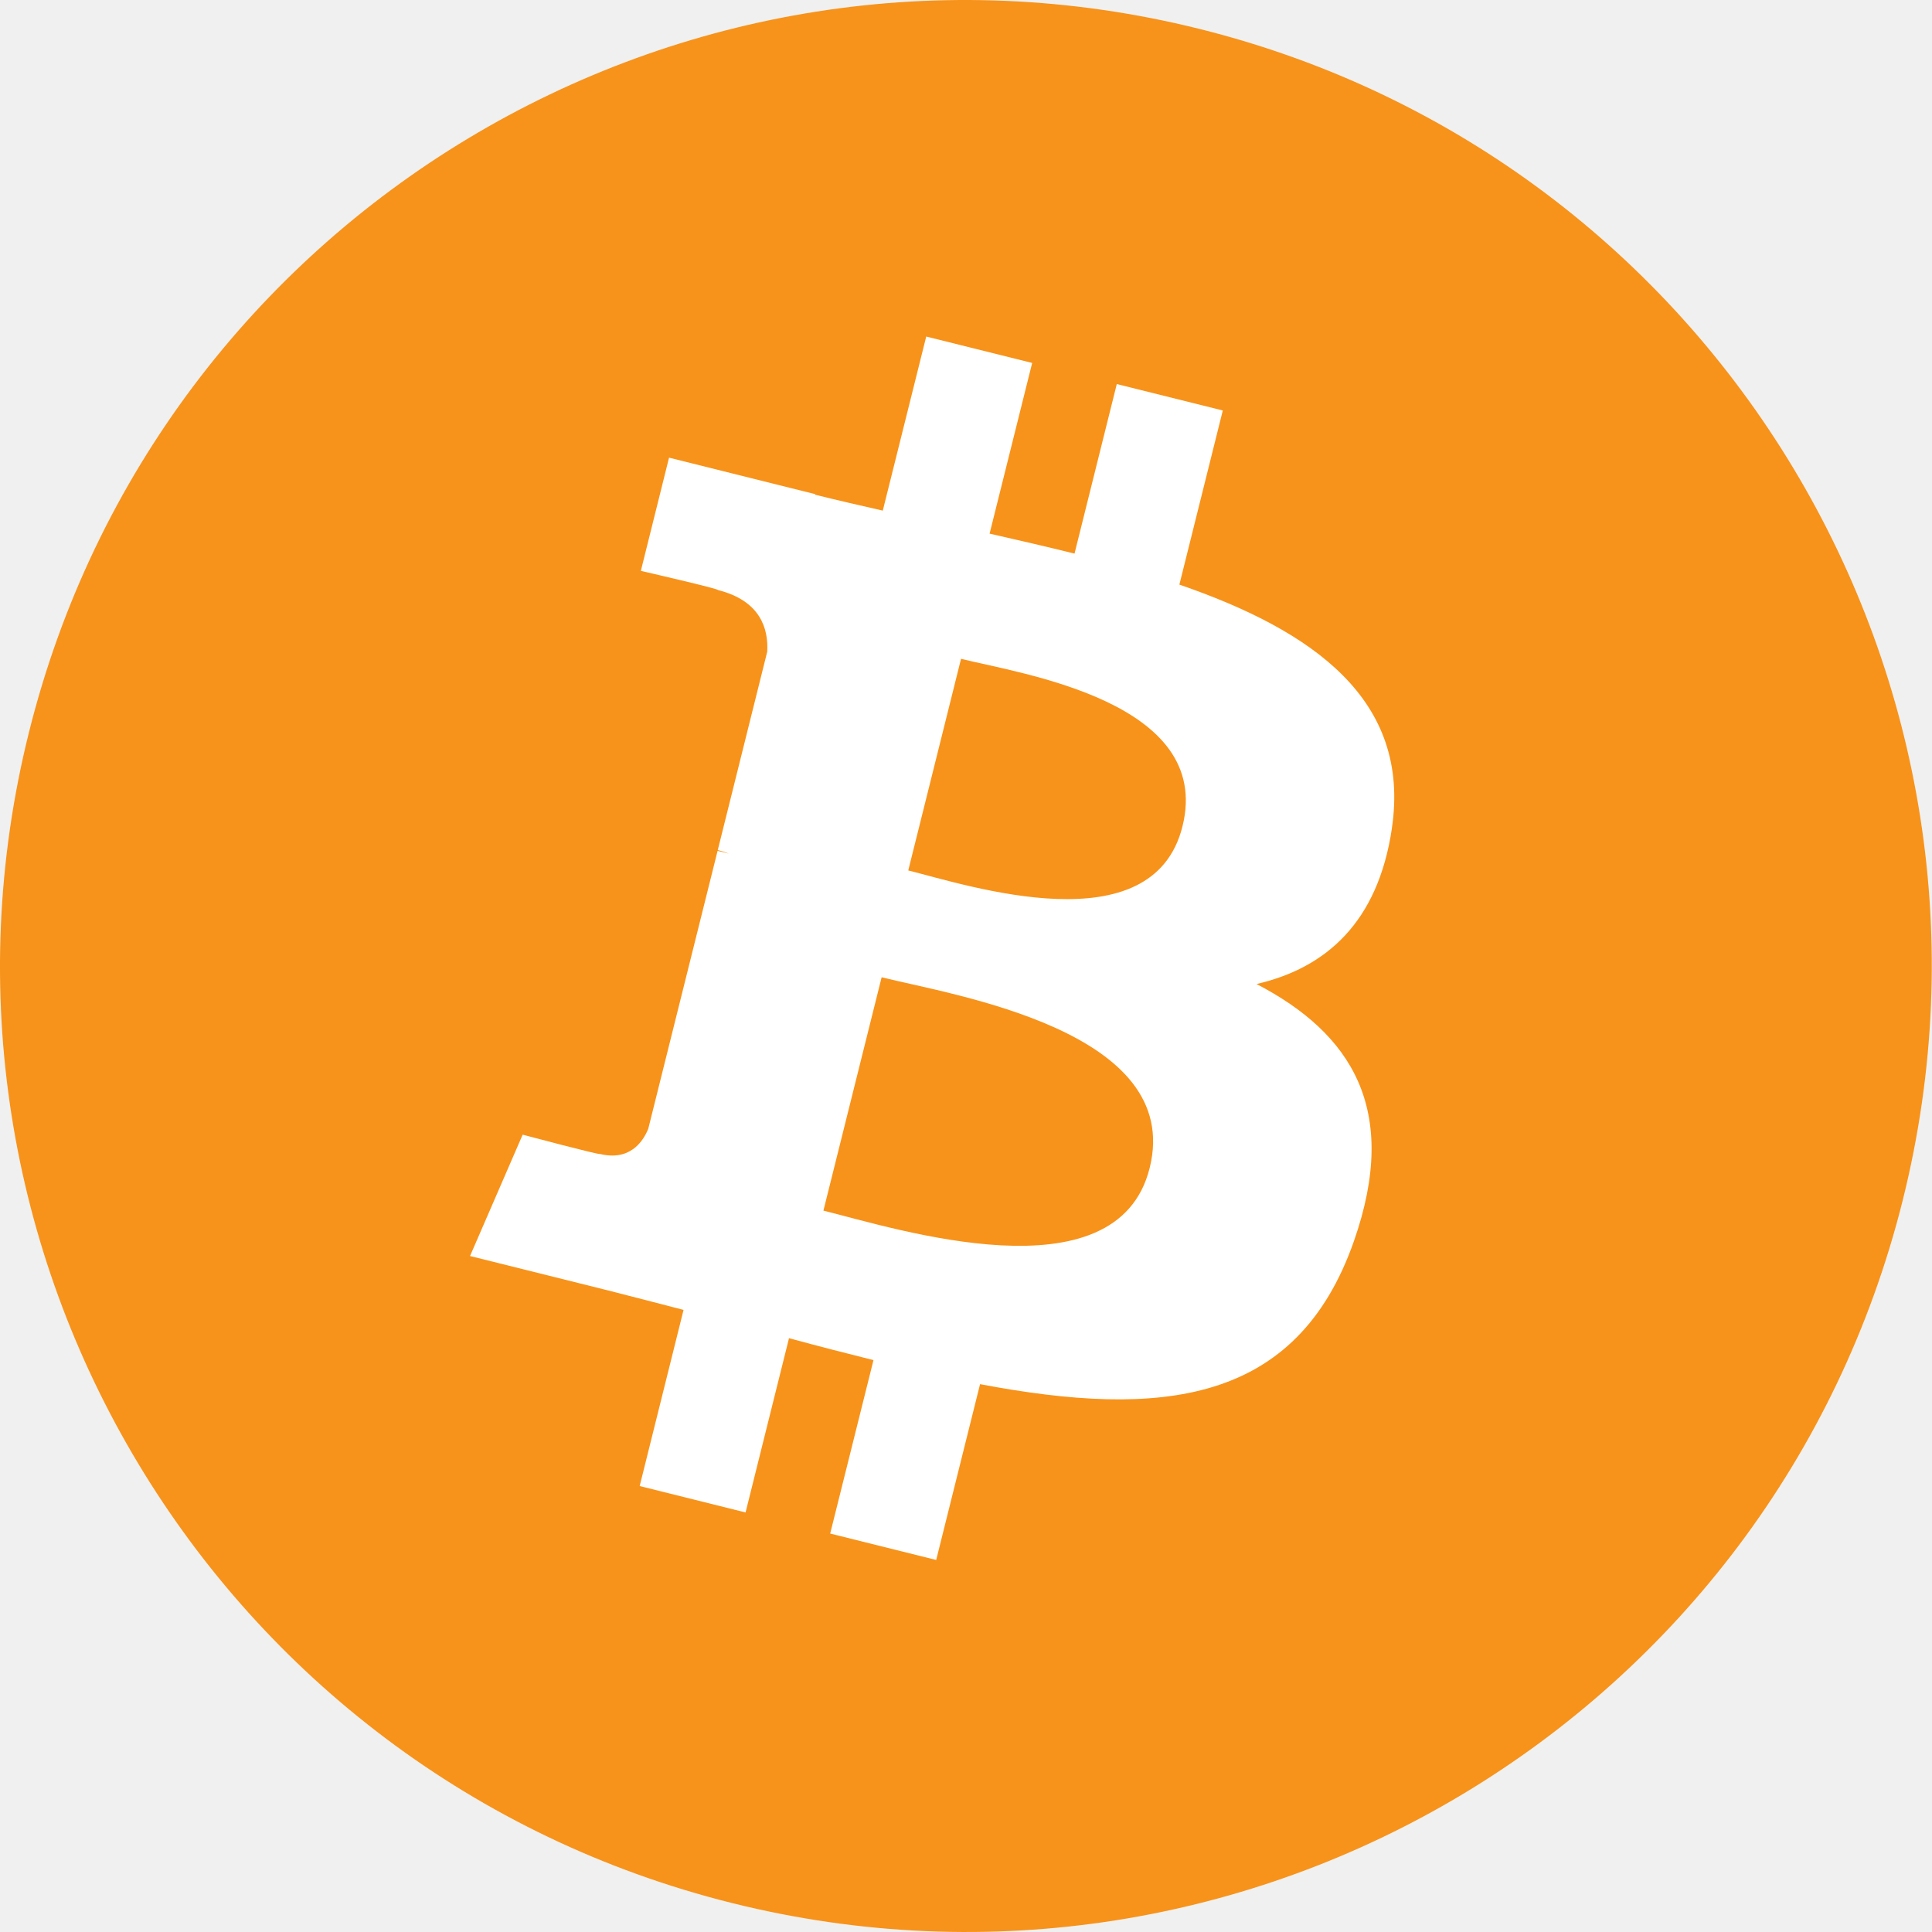
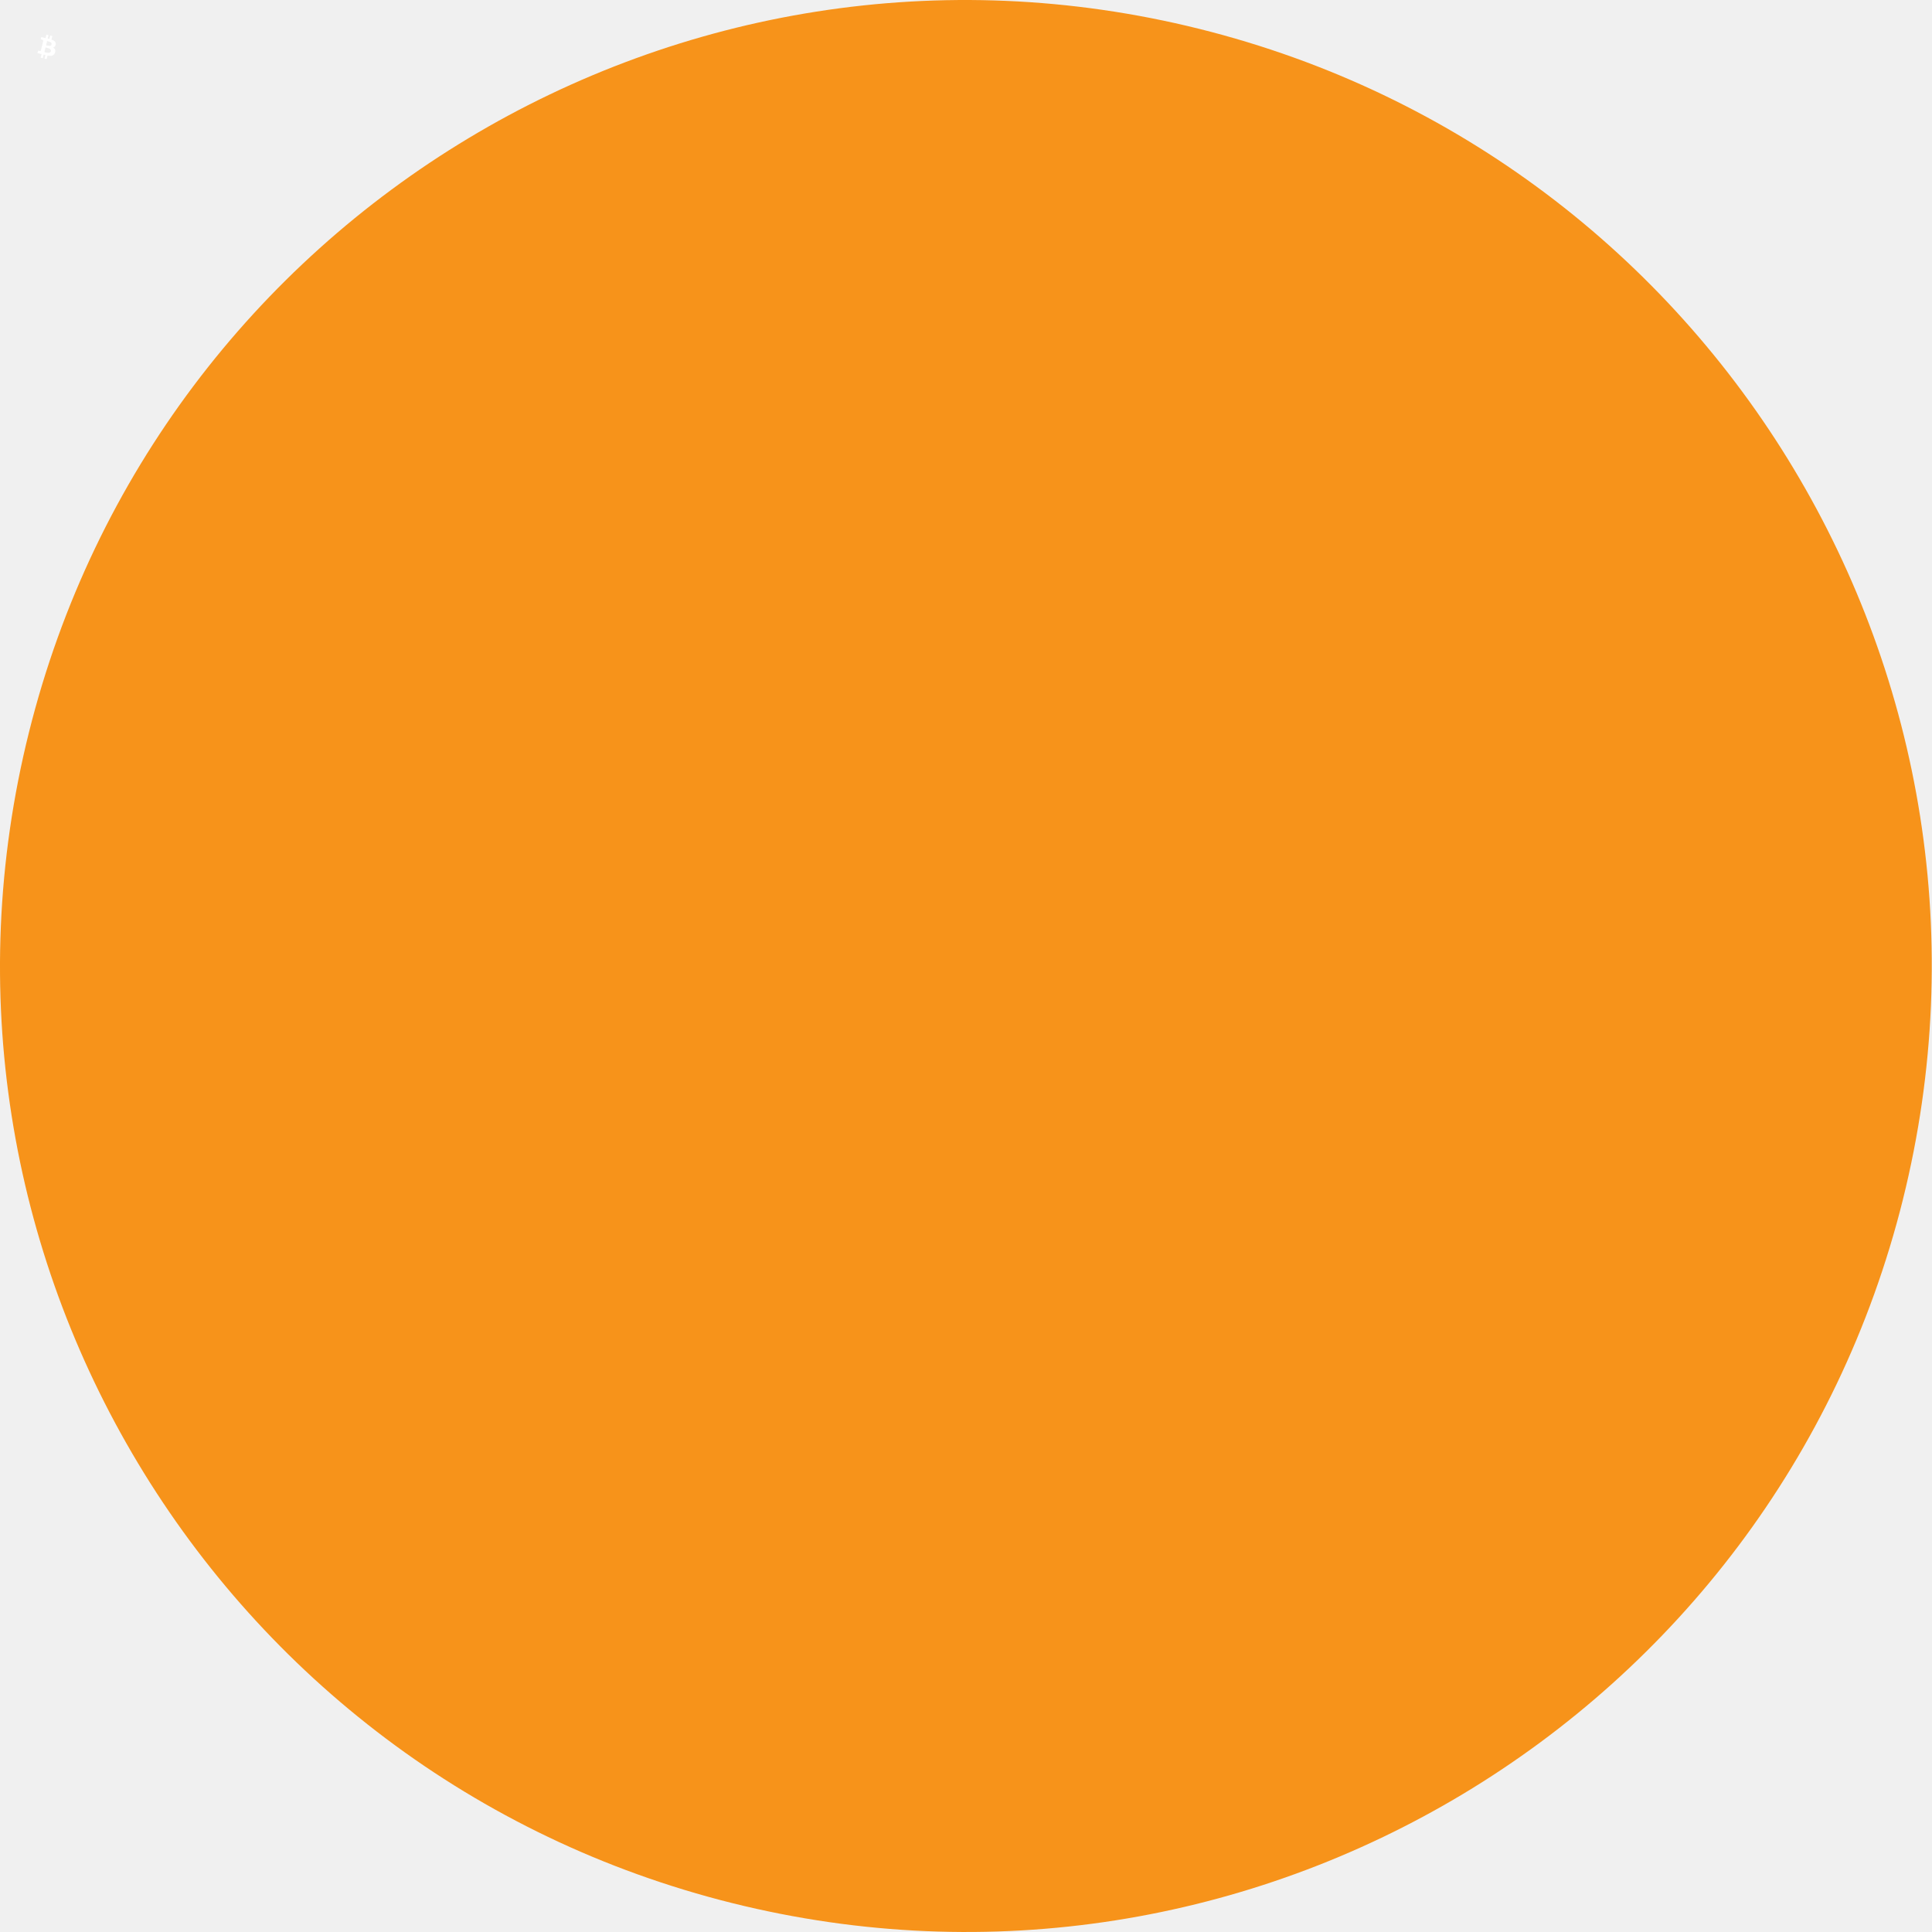
<svg xmlns="http://www.w3.org/2000/svg" width="100%" height="100%" shape-rendering="geometricPrecision" text-rendering="geometricPrecision" image-rendering="optimizeQuality" fill-rule="evenodd" clip-rule="evenodd" viewBox="0 0 4091.27 4091.73">
  <g id="Layer_x0020_1">
    <g id="Fundo_Laranja">
      <path fill="#F7931A" fill-rule="nonzero" d="M4030.06 2540.77c-273.24,1096.01 -1383.32,1763.02 -2479.46,1489.71 -1095.68,-273.24 -1762.69,-1383.39 -1489.33,-2479.31 273.12,-1096.13 1383.2,-1763.19 2479,-1489.95 1096.06,273.24 1763.03,1383.51 1489.76,2479.57l0.02 -0.02z" />
    </g>
-     <g id="Logo_Branco">
+     <g id="Logo_Branco" transform="translate(100,100) scale(0.02) translate(-2045.635,-2045.865)">
      <path fill="white" fill-rule="nonzero" d="M2947.77 1754.38c40.72,-272.26 -166.56,-418.61 -450,-516.24l91.95 -368.8 -224.5 -55.94 -89.51 359.09c-59.02,-14.72 -119.63,-28.59 -179.87,-42.34l90.16 -361.46 -224.36 -55.94 -92 368.68c-48.84,-11.12 -96.81,-22.11 -143.35,-33.69l0.26 -1.16 -309.59 -77.31 -59.72 239.78c0,0 166.56,38.18 163.05,40.53 90.91,22.69 107.35,82.87 104.62,130.57l-104.74 420.15c6.26,1.59 14.38,3.89 23.34,7.49 -7.49,-1.86 -15.46,-3.89 -23.73,-5.87l-146.81 588.57c-11.11,27.62 -39.31,69.07 -102.87,53.33 2.25,3.26 -163.17,-40.72 -163.17,-40.72l-111.46 256.98 292.15 72.83c54.35,13.63 107.61,27.89 160.06,41.3l-92.9 373.03 224.24 55.94 92 -369.07c61.26,16.63 120.71,31.97 178.91,46.43l-91.69 367.33 224.51 55.94 92.89 -372.33c382.82,72.45 670.67,43.24 791.83,-303.02 97.63,-278.78 -4.86,-439.58 -206.26,-544.44 146.69,-33.83 257.18,-130.31 286.64,-329.61l-0.07 -0.05zm-512.93 719.26c-69.38,278.78 -538.76,128.08 -690.94,90.29l123.28 -494.2c152.17,37.99 640.17,113.17 567.67,403.91zm69.43 -723.3c-63.29,253.58 -453.96,124.75 -580.69,93.16l111.77 -448.21c126.73,31.59 534.85,90.55 468.94,355.05l-0.02 0z" />
    </g>
  </g>
</svg>
